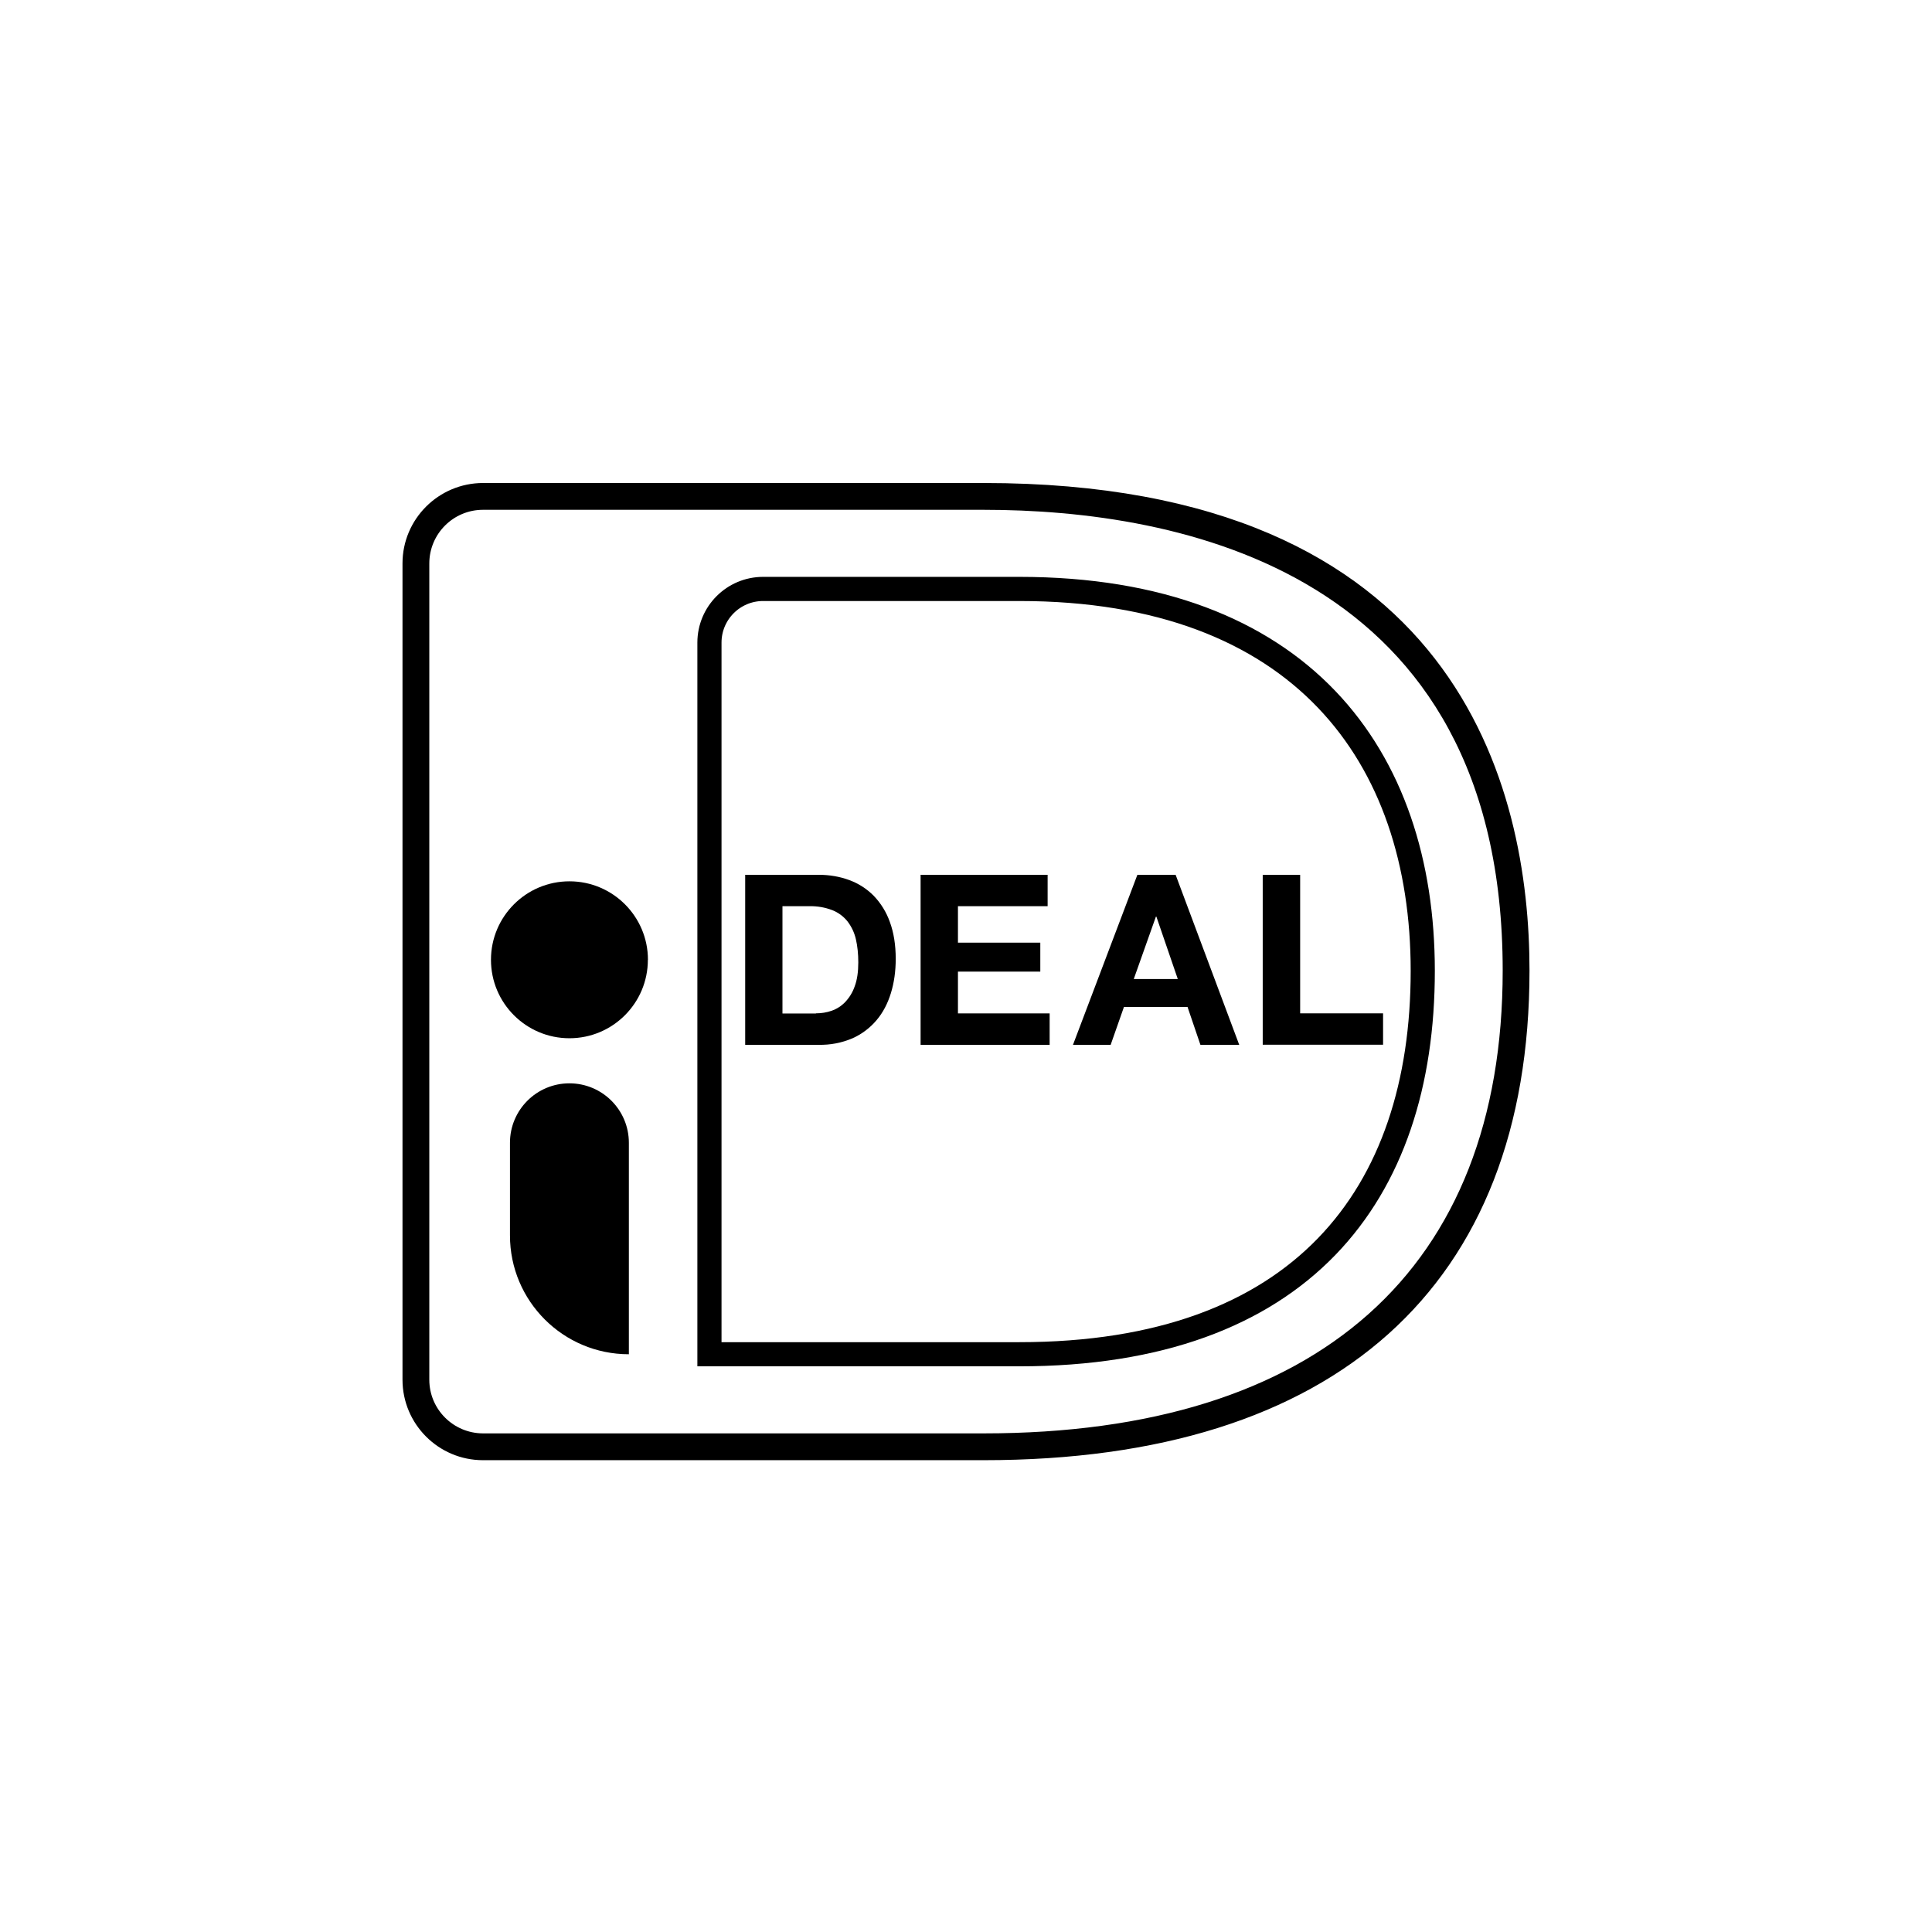
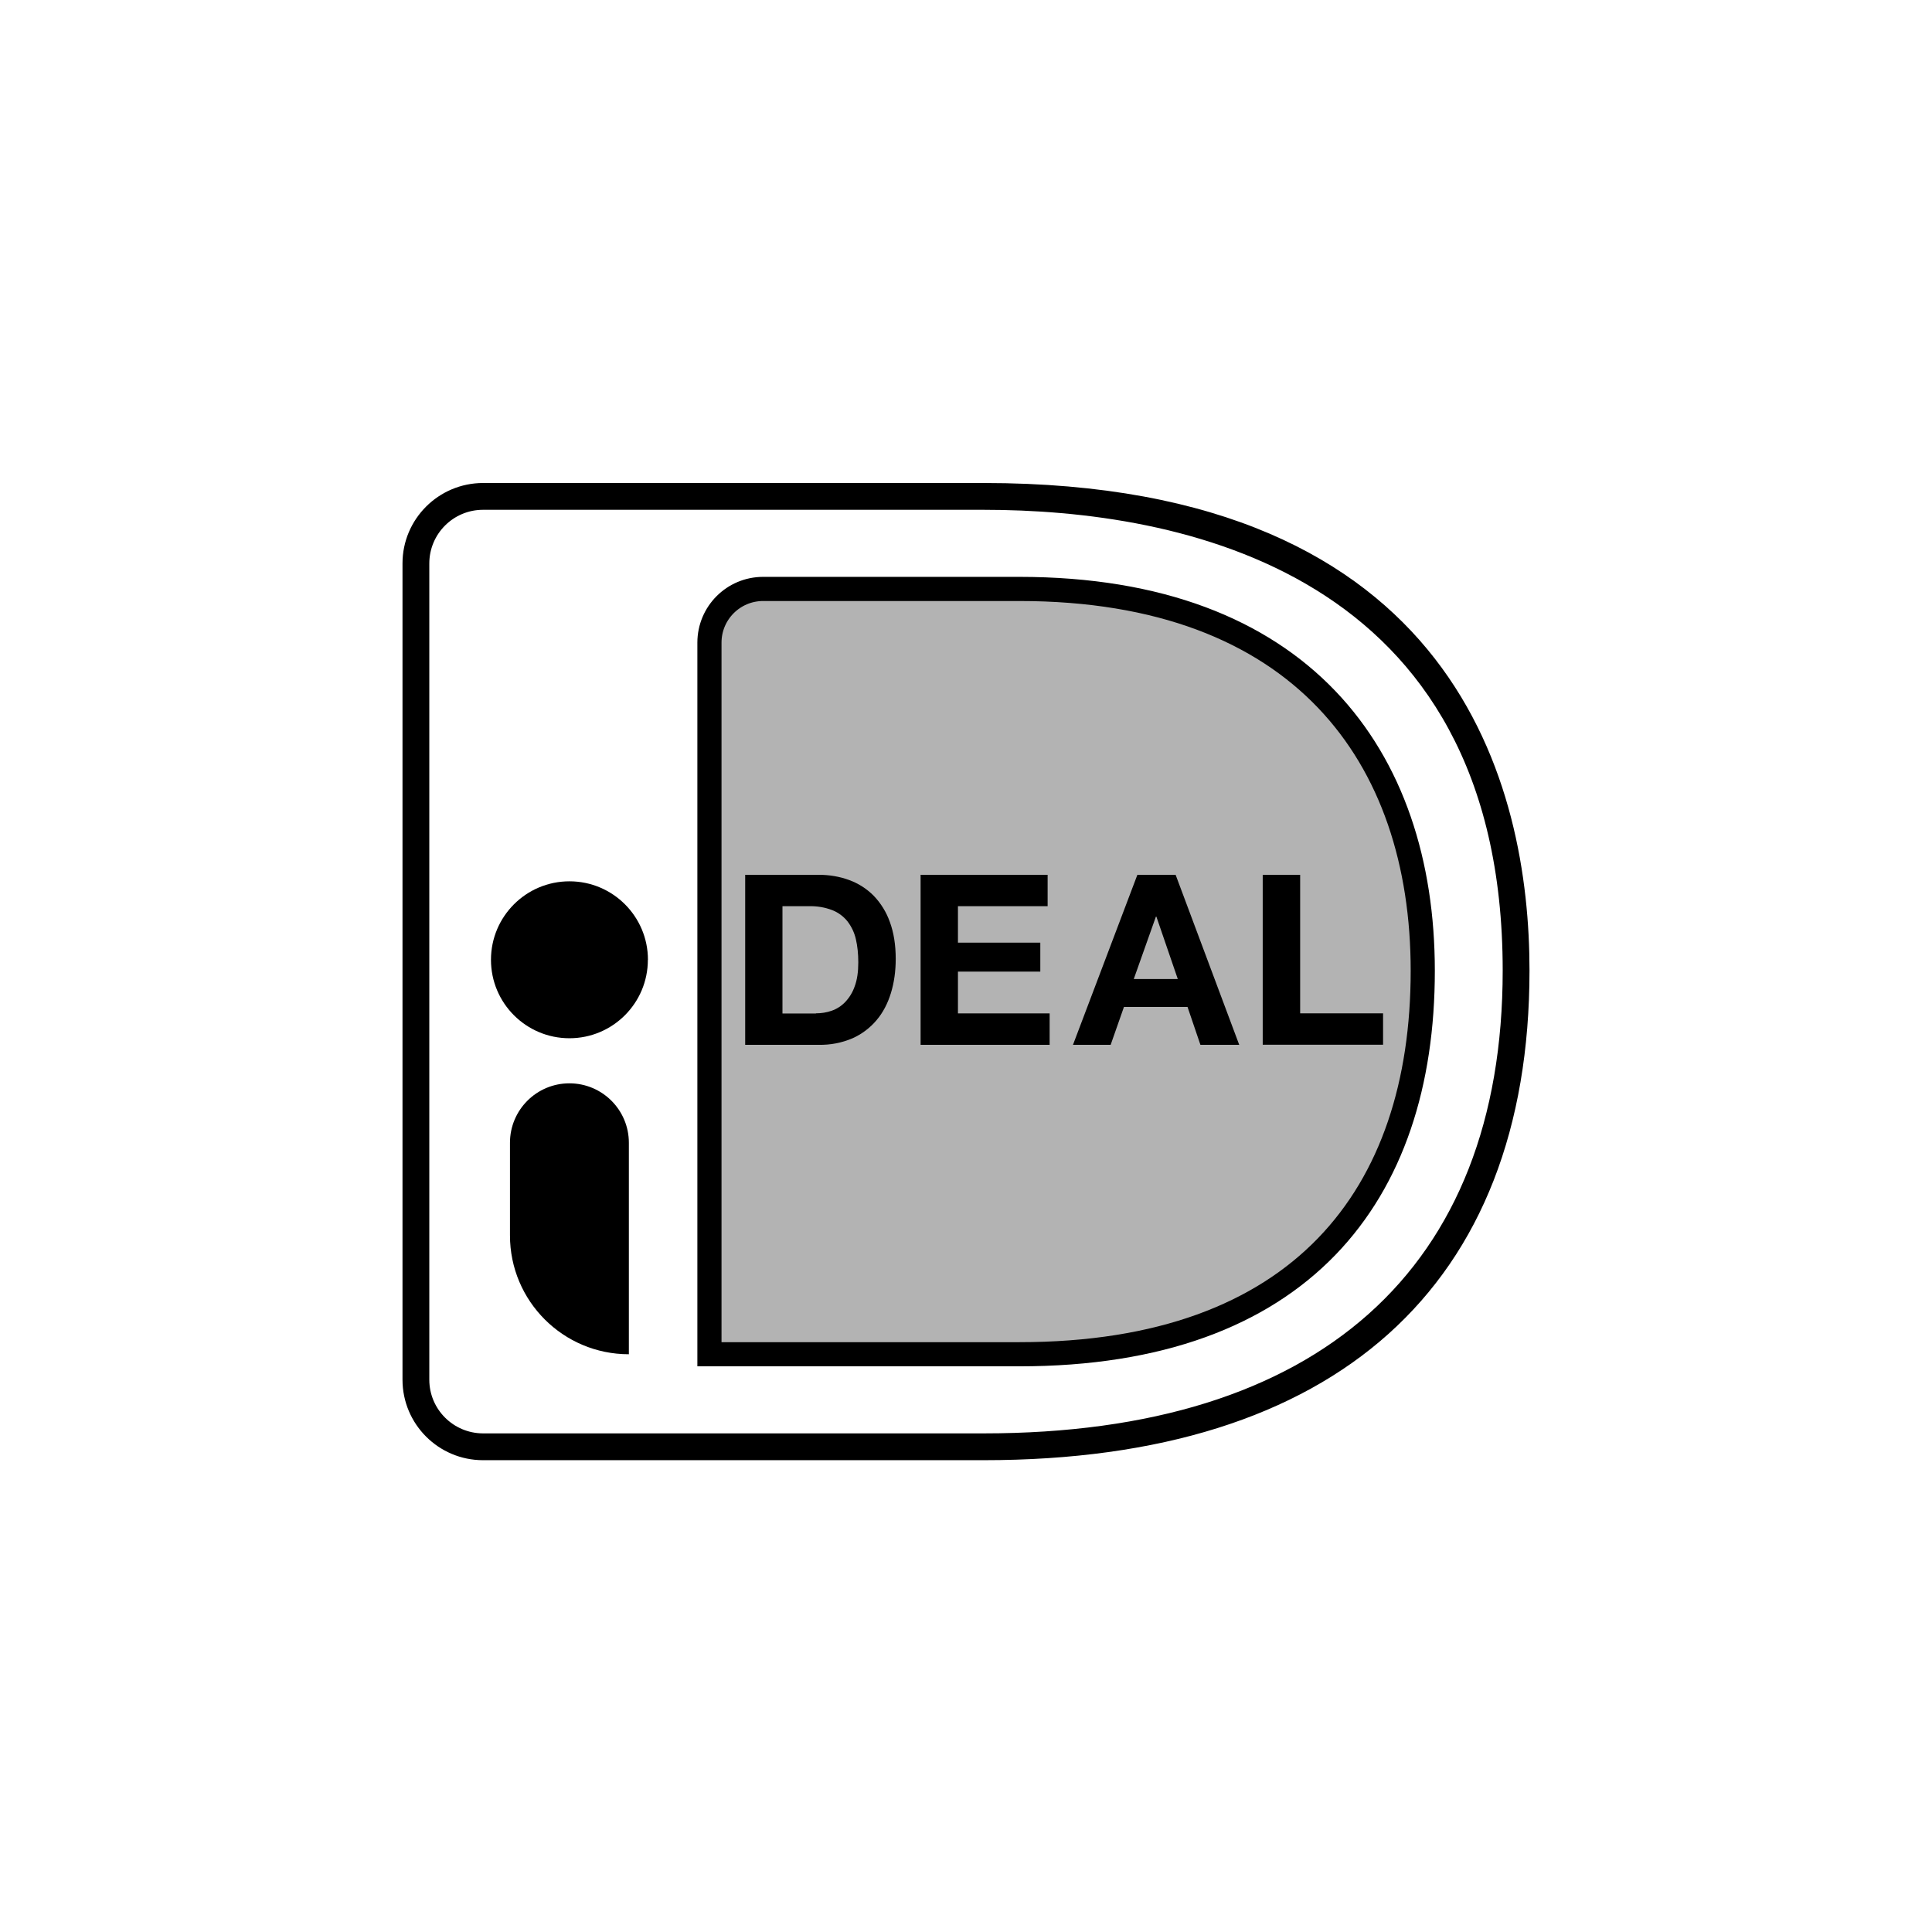
<svg xmlns="http://www.w3.org/2000/svg" width="120" height="120" viewBox="0 0 24 16" fill="currentColor">
  <path fill="none" stroke="currentColor" stroke-width="0.3" d="M8.813 3.982v8.841h3.849c3.496 0 5.012-1.975 5.012-4.763 0-2.67-1.516-4.744-5.012-4.744H9.48a.667.667 0 0 0-.667.666Z" />
+   <path fill="currentColor" style="opacity: 0.3" d="M8.813 3.982v8.841h3.849c3.496 0 5.012-1.975 5.012-4.763 0-2.67-1.516-4.744-5.012-4.744H9.48a.667.667 0 0 0-.667.666Z" />
  <path d="M6 2.333A.667.667 0 0 0 5.333 3v10.139c0 .368.299.666.667.667h6.22c4.157 0 6.447-2.042 6.447-5.75 0-4.98-4.04-5.723-6.447-5.723H6Zm6.22 11.806H6c-.552 0-1-.448-1-1V2.999c0-.551.448-.998 1-.999h6.22C18.12 2 19 5.794 19 8.056c0 3.923-2.408 6.083-6.78 6.083Z" />
  <path d="M10.136 8.588c.066 0 .132-.01.195-.032a.427.427 0 0 0 .168-.108.536.536 0 0 0 .119-.197c.03-.08.044-.18.044-.296 0-.106-.01-.202-.03-.288a.574.574 0 0 0-.103-.22.455.455 0 0 0-.188-.14.75.75 0 0 0-.288-.05H9.72V8.59h.415Zm.032-1.721c.136 0 .263.022.38.065a.825.825 0 0 1 .305.195.904.904 0 0 1 .201.326c.048.13.073.283.073.458 0 .154-.02.296-.06.426-.04.13-.099.243-.179.337a.838.838 0 0 1-.298.224 1.01 1.01 0 0 1-.422.081h-.911V6.867h.911Zm2.846 0v.39H11.9v.453h1.023v.36H11.9v.519h1.139v.39h-1.603V6.867h1.58Zm1.617 1.295-.266-.775h-.006l-.275.775h.547Zm-.027-1.295.79 2.112h-.482l-.16-.47h-.79l-.165.47h-.468l.8-2.112h.475Zm1.547 0v1.721h1.03v.39h-1.495V6.868h.465Z" />
  <path d="M8.048 7.923a.974.974 0 1 1-1.949 0 .974.974 0 0 1 1.95 0Zm-.236 4.9a1.476 1.476 0 0 1-1.477-1.476v-1.151a.738.738 0 0 1 1.477 0v2.627Z" />
</svg>
